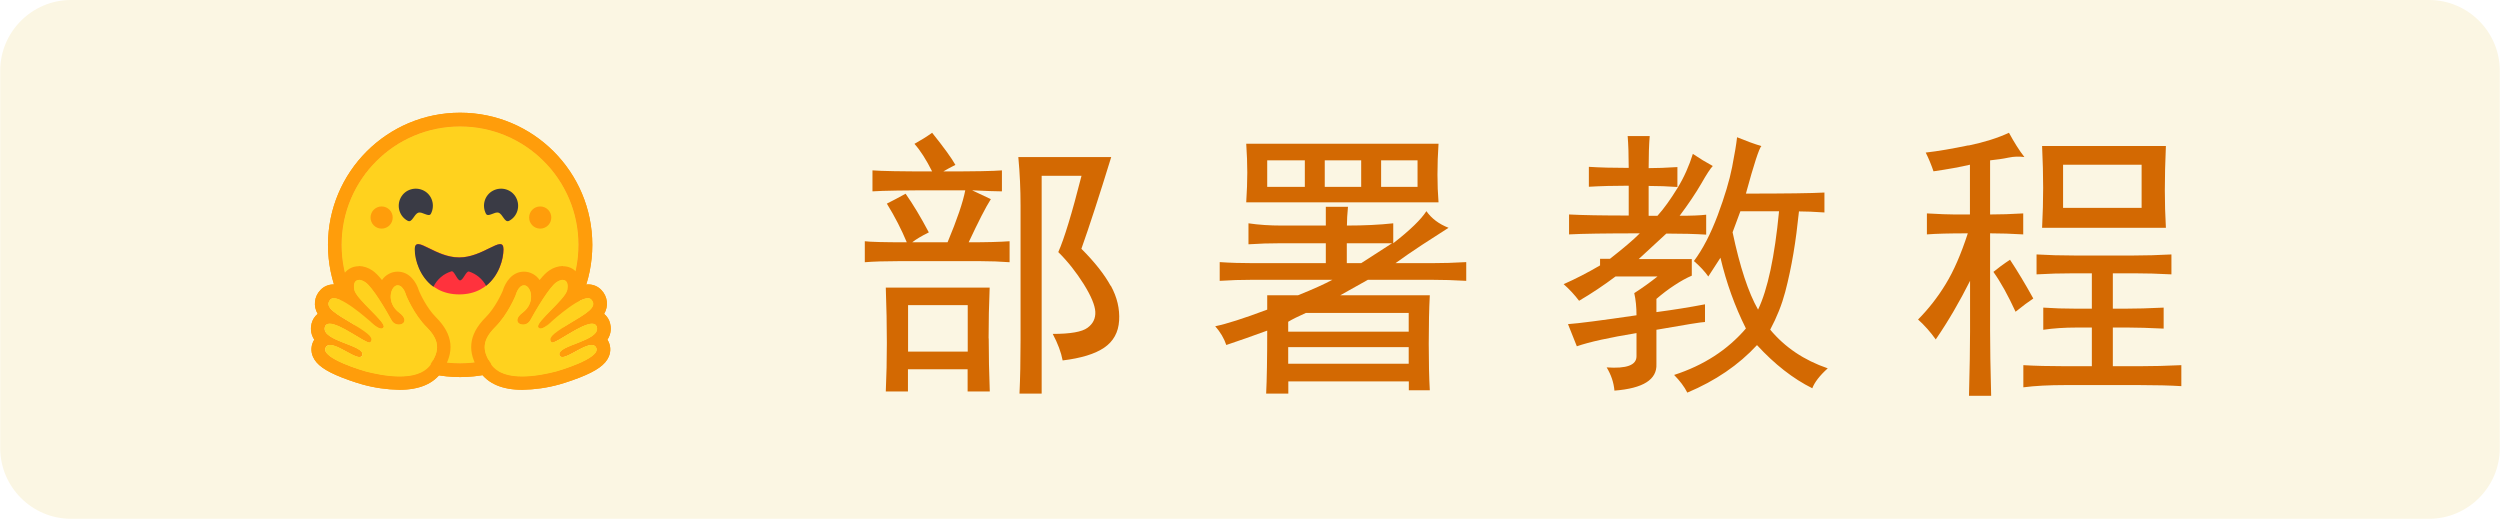
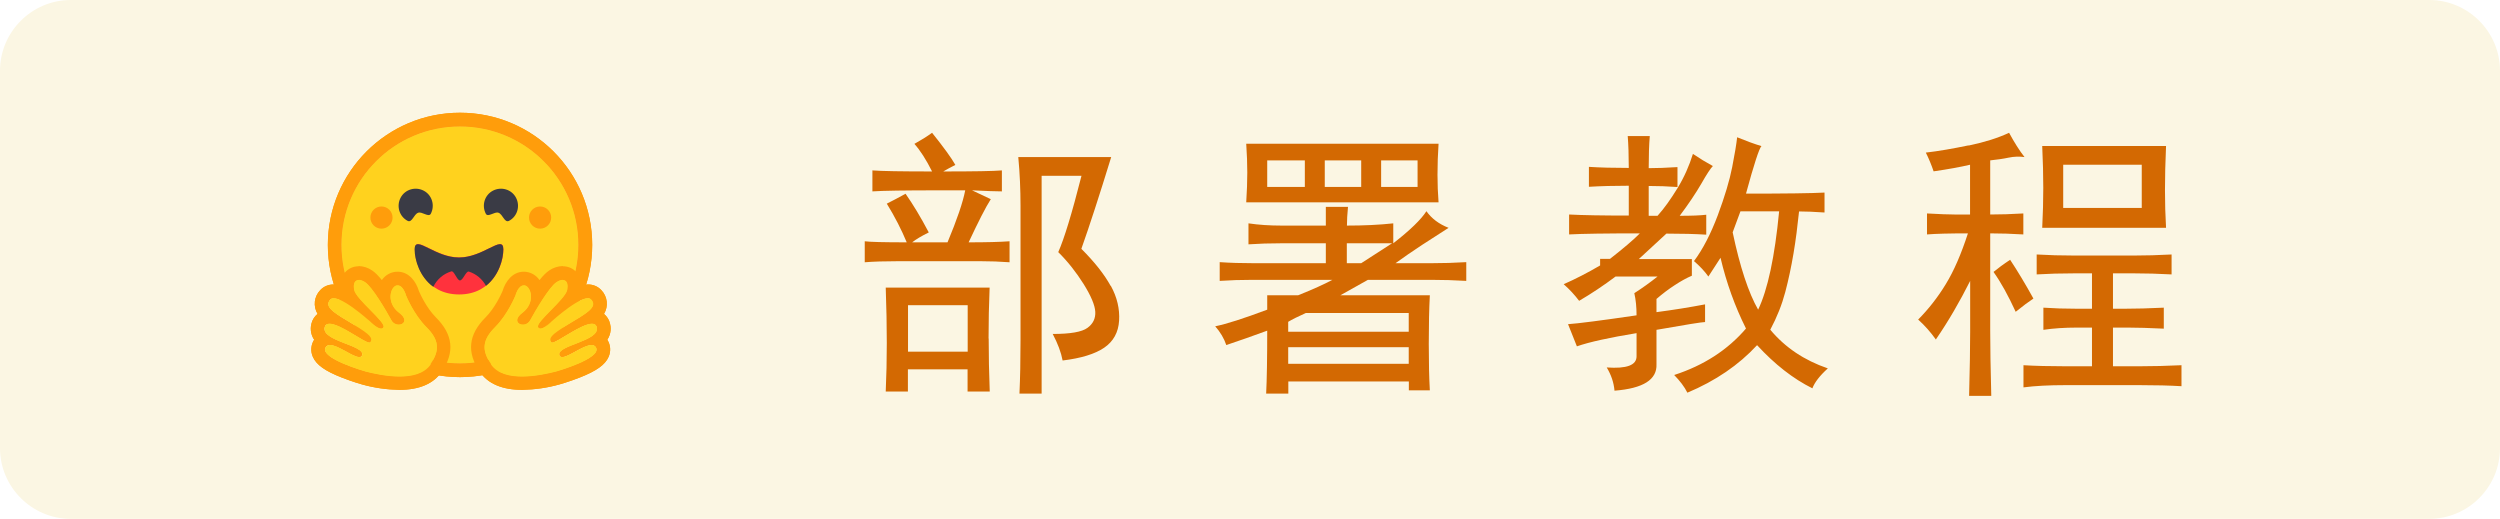
- <svg xmlns="http://www.w3.org/2000/svg" id="a" data-name="图层 1" width="74.79mm" height="15.52mm" viewBox="0 0 212 44">
+ <svg xmlns="http://www.w3.org/2000/svg" version="1.1" id="Layer_1" x="0px" y="0px" viewBox="0 0 212 44" style="enable-background:new 0 0 212 44;" width="212" height="44" xml:space="preserve">
  <defs>
    <style>
      .e {
        fill: #ff9d0b;
      }

      .e, .f, .g, .h, .i, .j, .k {
        stroke-width: 0px;
      }

      .f {
        fill: #fbf6e3;
      }

      .g {
        fill: #ffd21e;
      }

      .l {
        isolation: isolate;
      }

      .h, .i {
        fill: #3a3b45;
      }

      .i {
        fill-rule: evenodd;
      }

      .j {
        fill: #d36902;
      }

      .k {
        fill: #ff323d;
      }
    </style>
  </defs>
  <g id="b" data-name="svg 1">
    <path id="c" data-name="svg 2" class="f" d="M206,44H6c-3.3,0-6-2.7-6-6V6C0,2.7,2.7,0,6,0h200c3.3,0,6,2.7,6,6v32c0,3.3-2.7,6-6,6Z" />
  </g>
  <g id="d" data-name="svg 23" class="l">
    <path class="j" d="M81.02,13.98c-.38.19-.72.38-1.03.56,2.62,0,4.28-.03,4.97-.09v1.78c-.44,0-1.28-.03-2.53-.09l1.59.75c-.44.69-1.06,1.91-1.88,3.66,1.5,0,2.66-.03,3.47-.09v1.78c-.81-.06-1.63-.09-2.44-.09h-7.03c-1.12,0-2.06.03-2.81.09v-1.78c.44.06,1.62.09,3.56.09-.44-1.06-1-2.16-1.69-3.28.5-.25,1.03-.53,1.59-.84.62.88,1.28,1.97,1.97,3.28-.63.31-1.09.59-1.41.84h3c.81-1.94,1.31-3.41,1.5-4.41h-2.25c-2.88,0-4.75.03-5.62.09v-1.78c.75.06,2.44.09,5.06.09-.5-1-1-1.78-1.5-2.34.56-.31,1.06-.62,1.5-.94,1,1.25,1.66,2.16,1.97,2.72ZM83.84,28.7c0,1.44.03,2.94.09,4.5h-1.88v-1.88h-5.06v1.88h-1.88c.06-1.31.09-2.69.09-4.12s-.03-3.06-.09-4.69h8.81c-.06,1.44-.09,2.88-.09,4.31ZM82.06,29.82v-3.94h-5.06v3.94h5.06ZM94.2,24.24c.53.97.76,1.95.7,2.95-.06,1-.49,1.77-1.27,2.3-.78.53-1.95.89-3.52,1.08-.13-.69-.41-1.44-.84-2.25,1.5,0,2.48-.17,2.95-.52.47-.34.69-.8.66-1.36-.03-.56-.36-1.34-.98-2.34-.63-1-1.34-1.91-2.16-2.72.5-1.12,1.16-3.28,1.97-6.47h-3.38v18.47h-1.88c.06-1.31.09-2.81.09-4.5v-11.44c0-1.37-.06-2.75-.19-4.12h7.88c-1,3.25-1.84,5.84-2.53,7.78,1.12,1.12,1.95,2.17,2.48,3.14Z" />
    <path class="j" d="M114.21,19.13c1.44,0,2.75-.06,3.94-.19v1.69c1.44-1.12,2.37-2.03,2.81-2.72.44.62,1.06,1.09,1.88,1.41-.69.44-1.44.92-2.25,1.45-.81.53-1.56,1.05-2.25,1.55h3c1,0,2-.03,3-.09v1.59c-1-.06-2-.09-3-.09h-5.34c-.44.25-1.22.69-2.34,1.31h7.59c-.06,1.12-.09,2.5-.09,4.12s.03,2.87.09,3.94h-1.78v-.75h-10.22v1.03h-1.88c.06-1.19.09-2.97.09-5.34-1.19.44-2.34.84-3.47,1.22-.19-.56-.5-1.09-.94-1.59.94-.19,2.41-.66,4.41-1.41v-1.22h2.62c1.25-.5,2.22-.94,2.91-1.31h-6.75c-1,0-1.94.03-2.81.09v-1.59c.87.06,1.84.09,2.91.09h6.09v-1.69h-3.75c-1,0-1.94.03-2.81.09v-1.78c.87.13,1.81.19,2.81.19h3.75v-1.59h1.88c-.06.62-.09,1.16-.09,1.59ZM121.9,14.82c0,.81.03,1.59.09,2.34h-16.31c.06-.94.09-1.78.09-2.53s-.03-1.56-.09-2.44h16.31c-.06.88-.09,1.75-.09,2.62ZM110.65,15.85v-2.25h-3.19v2.25h3.19ZM109.24,28.13h10.22v-1.59h-8.72c-.69.31-1.19.56-1.5.75v.84ZM119.46,30.85v-1.41h-10.22v1.41h10.22ZM115.43,15.85v-2.25h-3.09v2.25h3.09ZM115.43,22.32c.38-.25,1.25-.81,2.62-1.69h-3.84v1.69h1.22ZM120.21,15.85v-2.25h-3.09v2.25h3.09Z" />
    <path class="j" d="M138.02,11.54h1.88c-.06.75-.09,1.66-.09,2.72.69,0,1.5-.03,2.44-.09v1.69c-.81-.06-1.63-.09-2.44-.09v2.53h.75c.56-.62,1.12-1.41,1.69-2.34s1-1.91,1.31-2.91c.56.38,1.12.72,1.69,1.03-.19.19-.52.69-.98,1.5-.47.81-1.08,1.72-1.83,2.72,1,0,1.75-.03,2.25-.09v1.69c-.94-.06-2.06-.09-3.38-.09-.81.75-1.59,1.47-2.34,2.16h4.5v1.41c-.44.19-.92.45-1.45.8-.53.34-1.05.74-1.55,1.17v1.12c1.44-.19,2.81-.41,4.12-.66v1.5c-.25,0-1.63.22-4.12.66v2.91c.06,1.31-1.12,2.06-3.56,2.25-.06-.69-.28-1.34-.66-1.97,1.69.12,2.53-.19,2.53-.94v-1.97c-2.31.38-4,.75-5.06,1.12l-.75-1.88c.87-.06,2.81-.31,5.81-.75,0-.69-.06-1.31-.19-1.88.69-.44,1.34-.91,1.97-1.41h-3.56c-1,.75-2.03,1.44-3.09,2.06-.38-.5-.81-.97-1.31-1.41,1-.44,2.03-.97,3.09-1.59v-.56h.84c1.12-.88,1.97-1.59,2.53-2.16-2.88,0-4.88.03-6,.09v-1.69c1.12.06,2.81.09,5.06.09v-2.53c-1.25,0-2.38.03-3.38.09v-1.69c.94.06,2.06.09,3.38.09,0-1.06-.03-1.97-.09-2.72ZM148.06,16.42c3.38,0,5.59-.03,6.66-.09v1.69c-.88-.06-1.59-.09-2.16-.09-.13,1.25-.28,2.44-.47,3.56s-.42,2.22-.7,3.28c-.28,1.06-.7,2.12-1.27,3.19,1.25,1.5,2.87,2.59,4.88,3.28-.69.62-1.12,1.19-1.31,1.69-1.63-.81-3.19-2.03-4.69-3.66-1.56,1.69-3.53,3.03-5.91,4.03-.25-.5-.63-1-1.12-1.5,2.5-.81,4.53-2.12,6.09-3.94-.94-1.88-1.66-3.88-2.16-6l-1.03,1.59c-.31-.44-.72-.88-1.22-1.31.75-1,1.42-2.3,2.02-3.89.59-1.59,1-2.95,1.22-4.08.22-1.12.36-1.97.42-2.53.75.31,1.44.56,2.06.75-.19.19-.63,1.53-1.31,4.03ZM149.09,26.26c.81-1.69,1.41-4.47,1.78-8.34h-3.28c-.25.69-.47,1.28-.66,1.78.62,2.94,1.34,5.12,2.16,6.56Z" />
    <path class="j" d="M166.95,12.34c1.34-.28,2.48-.64,3.42-1.08.44.81.87,1.5,1.31,2.06-.44-.06-.89-.05-1.36.05s-.98.17-1.55.23v4.59c.87,0,1.81-.03,2.81-.09v1.78c-1-.06-1.94-.09-2.81-.09v8.25c0,1.38.03,3.22.09,5.53h-1.88c.06-2.31.09-4.12.09-5.44v-4.31c-.88,1.75-1.84,3.41-2.91,4.97-.44-.62-.94-1.19-1.5-1.69.87-.88,1.66-1.88,2.34-3,.69-1.12,1.31-2.56,1.88-4.31-1.56,0-2.72.03-3.47.09v-1.78c1.06.06,1.84.09,2.34.09h1.31v-4.22c-.81.19-1.84.38-3.09.56-.19-.56-.41-1.09-.66-1.59,1.06-.12,2.26-.33,3.61-.61ZM172.43,25.32c-.38.25-.88.62-1.5,1.12-.63-1.37-1.25-2.5-1.88-3.38.38-.31.84-.66,1.41-1.03.62.94,1.28,2.03,1.97,3.28ZM180.96,21.67c1,0,2.06-.03,3.19-.09v1.69c-1.12-.06-2.19-.09-3.19-.09h-1.78v3h1.03c.94,0,2.03-.03,3.28-.09v1.78c-1.25-.06-2.25-.09-3-.09h-1.31v3.28h2.25c1.12,0,2.31-.03,3.56-.09v1.78c-1-.06-2.19-.09-3.56-.09h-6.28c-1.38,0-2.56.06-3.56.19v-1.88c1,.06,2.19.09,3.56.09h2.25v-3.28h-1.31c-1,0-1.94.06-2.81.19v-1.88c.87.06,1.81.09,2.81.09h1.31v-3h-1.5c-1.12,0-2.19.03-3.19.09v-1.69c1,.06,2.06.09,3.19.09h5.06ZM183.59,16.13c0,1.06.03,2.12.09,3.19h-10.5c.06-1.19.09-2.31.09-3.38s-.03-2.25-.09-3.56h10.5c-.06,1.38-.09,2.62-.09,3.75ZM181.62,17.63v-3.66h-6.66v3.66h6.66Z" />
  </g>
  <g>
    <path class="g" d="M39,30.82c5.55,0,10.05-4.5,10.05-10.05s-4.5-10.05-10.05-10.05-10.05,4.5-10.05,10.05,4.5,10.05,10.05,10.05Z" />
    <path class="e" d="M49.05,20.77c0-5.55-4.5-10.05-10.05-10.05s-10.05,4.5-10.05,10.05,4.5,10.05,10.05,10.05,10.05-4.5,10.05-10.05ZM27.8,20.77c0-6.19,5.02-11.21,11.21-11.21s11.21,5.02,11.21,11.21-5.02,11.21-11.21,11.21-11.21-5.02-11.21-11.21Z" />
    <path class="h" d="M42.27,18.04c.37.13.51.88.89.69.71-.37.97-1.25.6-1.96-.37-.71-1.25-.97-1.96-.6-.71.37-.97,1.25-.6,1.96,0,0,0,0,0,0,.18.33.74-.21,1.07-.09h0ZM35.46,18.04c-.37.13-.52.88-.89.69-.71-.37-.97-1.25-.6-1.96.37-.71,1.25-.97,1.96-.6.71.37.97,1.25.6,1.96,0,0,0,0,0,0-.18.33-.74-.21-1.07-.09h0Z" />
    <path class="k" d="M38.93,24.97c2.84,0,3.76-2.53,3.76-3.83,0-.68-.45-.46-1.18-.1-.67.33-1.58.79-2.57.79-2.08,0-3.76-1.99-3.76-.69s.91,3.83,3.76,3.83h0Z" />
    <path class="i" d="M36.75,24.31c.31-.63.86-1.1,1.53-1.3.12-.03.23.16.36.37.12.2.24.4.36.4.13,0,.26-.2.38-.39.13-.2.26-.4.38-.36.62.2,1.14.63,1.45,1.21,1.08-.85,1.47-2.24,1.47-3.09,0-.68-.45-.46-1.18-.1l-.04.02c-.67.33-1.56.77-2.54.77s-1.87-.44-2.54-.77c-.75-.37-1.22-.61-1.22.08,0,.88.42,2.33,1.58,3.17Z" />
    <path class="e" d="M45.8,19.39c.52,0,.94-.42.94-.94s-.42-.94-.94-.94-.94.42-.94.94.42.94.94.94ZM32.35,19.39c.52,0,.94-.42.94-.94s-.42-.94-.94-.94-.94.42-.94.94.42.94.94.94ZM30.42,22.58c-.47,0-.88.19-1.18.54-.25.31-.38.69-.38,1.09-.18-.05-.37-.08-.56-.09-.45,0-.85.17-1.14.48-.53.55-.62,1.37-.23,2.02-.26.21-.44.5-.52.82-.07.26-.14.81.23,1.37-.28.43-.32.98-.11,1.45.29.67,1.03,1.2,2.46,1.76.89.35,1.7.58,1.71.58,1.03.29,2.09.44,3.16.46,1.69,0,2.91-.52,3.6-1.54,1.12-1.65.96-3.15-.49-4.6-.8-.8-1.34-1.99-1.45-2.25-.23-.77-.82-1.63-1.81-1.63-.53,0-1.03.27-1.33.71-.29-.36-.57-.65-.83-.82-.34-.23-.74-.36-1.15-.37ZM30.42,23.73c.15,0,.33.06.53.19.62.39,1.81,2.44,2.24,3.23.14.27.4.38.62.38.45,0,.8-.44.04-1.01-1.13-.85-.74-2.23-.2-2.32.02,0,.05,0,.07,0,.49,0,.71.85.71.85,0,0,.64,1.6,1.73,2.69,1.09,1.09,1.15,1.97.35,3.13-.54.8-1.58,1.04-2.65,1.04s-2.24-.26-2.87-.42c-.03,0-3.89-1.1-3.4-2.02.08-.16.22-.22.39-.22.69,0,1.94,1.02,2.48,1.02.12,0,.2-.05.24-.17.23-.82-3.49-1.17-3.18-2.36.06-.21.21-.29.42-.29.91,0,2.95,1.6,3.38,1.6.03,0,.06,0,.07-.03.21-.35.1-.59-1.42-1.5-1.51-.91-2.57-1.46-1.97-2.12.07-.08.17-.11.29-.11.92,0,3.08,1.97,3.08,1.97,0,0,.58.61.94.61.08,0,.15-.03.2-.11.25-.42-2.33-2.38-2.48-3.18-.1-.55.07-.82.38-.82h0Z" />
    <path class="g" d="M36.51,30.87c.8-1.17.74-2.04-.35-3.13-1.09-1.09-1.73-2.69-1.73-2.69,0,0-.24-.93-.78-.84s-.94,1.47.2,2.32c1.13.85-.23,1.42-.66.63-.43-.8-1.63-2.84-2.24-3.23-.62-.39-1.05-.17-.91.64.14.81,2.73,2.76,2.48,3.18-.25.43-1.14-.49-1.14-.49,0,0-2.77-2.52-3.37-1.86-.6.66.46,1.21,1.97,2.12,1.51.91,1.63,1.16,1.42,1.5-.22.35-3.55-2.47-3.86-1.27-.31,1.19,3.4,1.53,3.18,2.36-.23.82-2.62-1.56-3.11-.63-.49.93,3.37,2.02,3.4,2.03,1.24.32,4.41,1.01,5.52-.61Z" />
    <path class="e" d="M47.73,22.58c.47,0,.89.19,1.18.54.25.31.38.69.38,1.09.18-.06.37-.08.56-.09.45,0,.85.17,1.14.48.53.55.62,1.37.23,2.02.25.21.44.5.51.82.07.26.14.81-.23,1.37.28.43.32.98.11,1.45-.29.67-1.03,1.2-2.46,1.76-.89.35-1.71.58-1.71.58-1.03.29-2.09.44-3.16.46-1.69,0-2.91-.52-3.6-1.54-1.12-1.65-.96-3.15.49-4.6.8-.8,1.34-1.99,1.45-2.25.23-.77.82-1.63,1.8-1.63.53,0,1.03.27,1.33.71.29-.36.57-.65.83-.82.34-.23.74-.36,1.15-.37ZM47.73,23.73c-.15,0-.33.06-.53.19-.62.39-1.81,2.44-2.24,3.23-.12.23-.36.38-.62.38-.45,0-.8-.44-.04-1.01,1.13-.85.73-2.23.19-2.32-.02,0-.05,0-.07,0-.49,0-.71.85-.71.85,0,0-.64,1.6-1.73,2.69-1.09,1.09-1.15,1.97-.35,3.13.54.8,1.58,1.04,2.65,1.04s2.24-.26,2.87-.42c.03,0,3.89-1.1,3.4-2.02-.08-.16-.22-.22-.39-.22-.69,0-1.94,1.02-2.48,1.02-.12,0-.21-.05-.24-.17-.23-.82,3.48-1.17,3.17-2.36-.05-.21-.2-.29-.42-.29-.91,0-2.95,1.6-3.38,1.6-.03,0-.05,0-.07-.03-.21-.35-.1-.59,1.41-1.5,1.51-.91,2.57-1.46,1.97-2.12-.07-.08-.16-.11-.28-.11-.92,0-3.09,1.97-3.09,1.97,0,0-.58.61-.94.61-.08,0-.16-.04-.2-.11-.25-.42,2.33-2.38,2.47-3.18.1-.55-.07-.82-.38-.82h0Z" />
    <path class="g" d="M41.64,30.87c-.8-1.17-.74-2.04.35-3.13,1.09-1.09,1.73-2.69,1.73-2.69,0,0,.24-.93.78-.84.54.09.93,1.47-.2,2.32-1.13.85.23,1.42.66.63.44-.8,1.63-2.84,2.24-3.23.62-.39,1.05-.17.91.64-.14.81-2.72,2.76-2.47,3.18.25.43,1.13-.49,1.13-.49,0,0,2.77-2.52,3.37-1.86.6.66-.46,1.21-1.97,2.12-1.51.91-1.63,1.16-1.42,1.5.22.35,3.55-2.47,3.86-1.27.31,1.19-3.4,1.53-3.17,2.36.23.82,2.62-1.56,3.11-.63.49.93-3.37,2.02-3.4,2.03-1.25.32-4.41,1.01-5.52-.61h0Z" />
  </g>
  <g>
    <path class="g" d="M39,30.82c5.55,0,10.05-4.5,10.05-10.05s-4.5-10.05-10.05-10.05-10.05,4.5-10.05,10.05,4.5,10.05,10.05,10.05Z" />
    <path class="e" d="M49.05,20.77c0-5.55-4.5-10.05-10.05-10.05s-10.05,4.5-10.05,10.05,4.5,10.05,10.05,10.05,10.05-4.5,10.05-10.05ZM27.8,20.77c0-6.19,5.02-11.21,11.21-11.21s11.21,5.02,11.21,11.21-5.02,11.21-11.21,11.21-11.21-5.02-11.21-11.21Z" />
    <path class="h" d="M42.27,18.04c.37.13.51.88.89.69.71-.37.97-1.25.6-1.96-.37-.71-1.25-.97-1.96-.6-.71.37-.97,1.25-.6,1.96,0,0,0,0,0,0,.18.33.74-.21,1.07-.09h0ZM35.46,18.04c-.37.13-.52.88-.89.69-.71-.37-.97-1.25-.6-1.96.37-.71,1.25-.97,1.96-.6.71.37.97,1.25.6,1.96,0,0,0,0,0,0-.18.33-.74-.21-1.07-.09h0Z" />
    <path class="k" d="M38.93,24.97c2.84,0,3.76-2.53,3.76-3.83,0-.68-.45-.46-1.18-.1-.67.33-1.58.79-2.57.79-2.08,0-3.76-1.99-3.76-.69s.91,3.83,3.76,3.83h0Z" />
    <path class="i" d="M36.75,24.31c.31-.63.86-1.1,1.53-1.3.12-.03.23.16.36.37.12.2.24.4.36.4.13,0,.26-.2.38-.39.13-.2.26-.4.38-.36.62.2,1.14.63,1.45,1.21,1.08-.85,1.47-2.24,1.47-3.09,0-.68-.45-.46-1.18-.1l-.04.02c-.67.33-1.56.77-2.54.77s-1.87-.44-2.54-.77c-.75-.37-1.22-.61-1.22.08,0,.88.42,2.33,1.58,3.17Z" />
    <path class="e" d="M45.8,19.39c.52,0,.94-.42.94-.94s-.42-.94-.94-.94-.94.42-.94.94.42.94.94.94ZM32.35,19.39c.52,0,.94-.42.94-.94s-.42-.94-.94-.94-.94.42-.94.94.42.94.94.94ZM30.42,22.58c-.47,0-.88.19-1.18.54-.25.31-.38.69-.38,1.09-.18-.05-.37-.08-.56-.09-.45,0-.85.17-1.14.48-.53.55-.62,1.37-.23,2.02-.26.21-.44.5-.52.82-.07.26-.14.81.23,1.37-.28.43-.32.98-.11,1.45.29.67,1.03,1.2,2.46,1.76.89.35,1.7.58,1.71.58,1.03.29,2.09.44,3.16.46,1.69,0,2.91-.52,3.6-1.54,1.12-1.65.96-3.15-.49-4.6-.8-.8-1.34-1.99-1.45-2.25-.23-.77-.82-1.63-1.81-1.63-.53,0-1.03.27-1.33.71-.29-.36-.57-.65-.83-.82-.34-.23-.74-.36-1.15-.37ZM30.42,23.73c.15,0,.33.06.53.19.62.39,1.81,2.44,2.24,3.23.14.27.4.38.62.38.45,0,.8-.44.04-1.01-1.13-.85-.74-2.23-.2-2.32.02,0,.05,0,.07,0,.49,0,.71.85.71.85,0,0,.64,1.6,1.73,2.69,1.09,1.09,1.15,1.97.35,3.13-.54.8-1.58,1.04-2.65,1.04s-2.24-.26-2.87-.42c-.03,0-3.89-1.1-3.4-2.02.08-.16.22-.22.39-.22.69,0,1.94,1.02,2.48,1.02.12,0,.2-.05.24-.17.23-.82-3.49-1.17-3.18-2.36.06-.21.21-.29.42-.29.91,0,2.95,1.6,3.38,1.6.03,0,.06,0,.07-.03.21-.35.1-.59-1.42-1.5-1.51-.91-2.57-1.46-1.97-2.12.07-.08.17-.11.29-.11.92,0,3.08,1.97,3.08,1.97,0,0,.58.61.94.61.08,0,.15-.03.2-.11.25-.42-2.33-2.38-2.48-3.18-.1-.55.07-.82.38-.82h0Z" />
    <path class="g" d="M36.51,30.87c.8-1.17.74-2.04-.35-3.13-1.09-1.09-1.73-2.69-1.73-2.69,0,0-.24-.93-.78-.84s-.94,1.47.2,2.32c1.13.85-.23,1.42-.66.63-.43-.8-1.63-2.84-2.24-3.23-.62-.39-1.05-.17-.91.64.14.81,2.73,2.76,2.48,3.18-.25.43-1.14-.49-1.14-.49,0,0-2.77-2.52-3.37-1.86-.6.66.46,1.21,1.97,2.12,1.51.91,1.63,1.16,1.42,1.5-.22.35-3.55-2.47-3.86-1.27-.31,1.19,3.4,1.53,3.18,2.36-.23.82-2.62-1.56-3.11-.63-.49.93,3.37,2.02,3.4,2.03,1.24.32,4.41,1.01,5.52-.61Z" />
    <path class="e" d="M47.73,22.58c.47,0,.89.19,1.18.54.25.31.38.69.38,1.09.18-.06.37-.08.56-.09.45,0,.85.17,1.14.48.53.55.62,1.37.23,2.02.25.21.44.5.51.82.07.26.14.81-.23,1.37.28.43.32.98.11,1.45-.29.67-1.03,1.2-2.46,1.76-.89.35-1.71.58-1.71.58-1.03.29-2.09.44-3.16.46-1.69,0-2.91-.52-3.6-1.54-1.12-1.65-.96-3.15.49-4.6.8-.8,1.34-1.99,1.45-2.25.23-.77.82-1.63,1.8-1.63.53,0,1.03.27,1.33.71.29-.36.57-.65.83-.82.34-.23.74-.36,1.15-.37ZM47.73,23.73c-.15,0-.33.06-.53.19-.62.39-1.81,2.44-2.24,3.23-.12.23-.36.38-.62.38-.45,0-.8-.44-.04-1.01,1.13-.85.73-2.23.19-2.32-.02,0-.05,0-.07,0-.49,0-.71.85-.71.85,0,0-.64,1.6-1.73,2.69-1.09,1.09-1.15,1.97-.35,3.13.54.8,1.58,1.04,2.65,1.04s2.24-.26,2.87-.42c.03,0,3.89-1.1,3.4-2.02-.08-.16-.22-.22-.39-.22-.69,0-1.94,1.02-2.48,1.02-.12,0-.21-.05-.24-.17-.23-.82,3.48-1.17,3.17-2.36-.05-.21-.2-.29-.42-.29-.91,0-2.95,1.6-3.38,1.6-.03,0-.05,0-.07-.03-.21-.35-.1-.59,1.41-1.5,1.51-.91,2.57-1.46,1.97-2.12-.07-.08-.16-.11-.28-.11-.92,0-3.09,1.97-3.09,1.97,0,0-.58.61-.94.61-.08,0-.16-.04-.2-.11-.25-.42,2.33-2.38,2.47-3.18.1-.55-.07-.82-.38-.82h0Z" />
    <path class="g" d="M41.64,30.87c-.8-1.17-.74-2.04.35-3.13,1.09-1.09,1.73-2.69,1.73-2.69,0,0,.24-.93.78-.84.54.09.93,1.47-.2,2.32-1.13.85.23,1.42.66.63.44-.8,1.63-2.84,2.24-3.23.62-.39,1.05-.17.91.64-.14.81-2.72,2.76-2.47,3.18.25.43,1.13-.49,1.13-.49,0,0,2.77-2.52,3.37-1.86.6.66-.46,1.21-1.97,2.12-1.51.91-1.63,1.16-1.42,1.5.22.35,3.55-2.47,3.86-1.27.31,1.19-3.4,1.53-3.17,2.36.23.82,2.62-1.56,3.11-.63.49.93-3.37,2.02-3.4,2.03-1.25.32-4.41,1.01-5.52-.61h0Z" />
  </g>
</svg>
